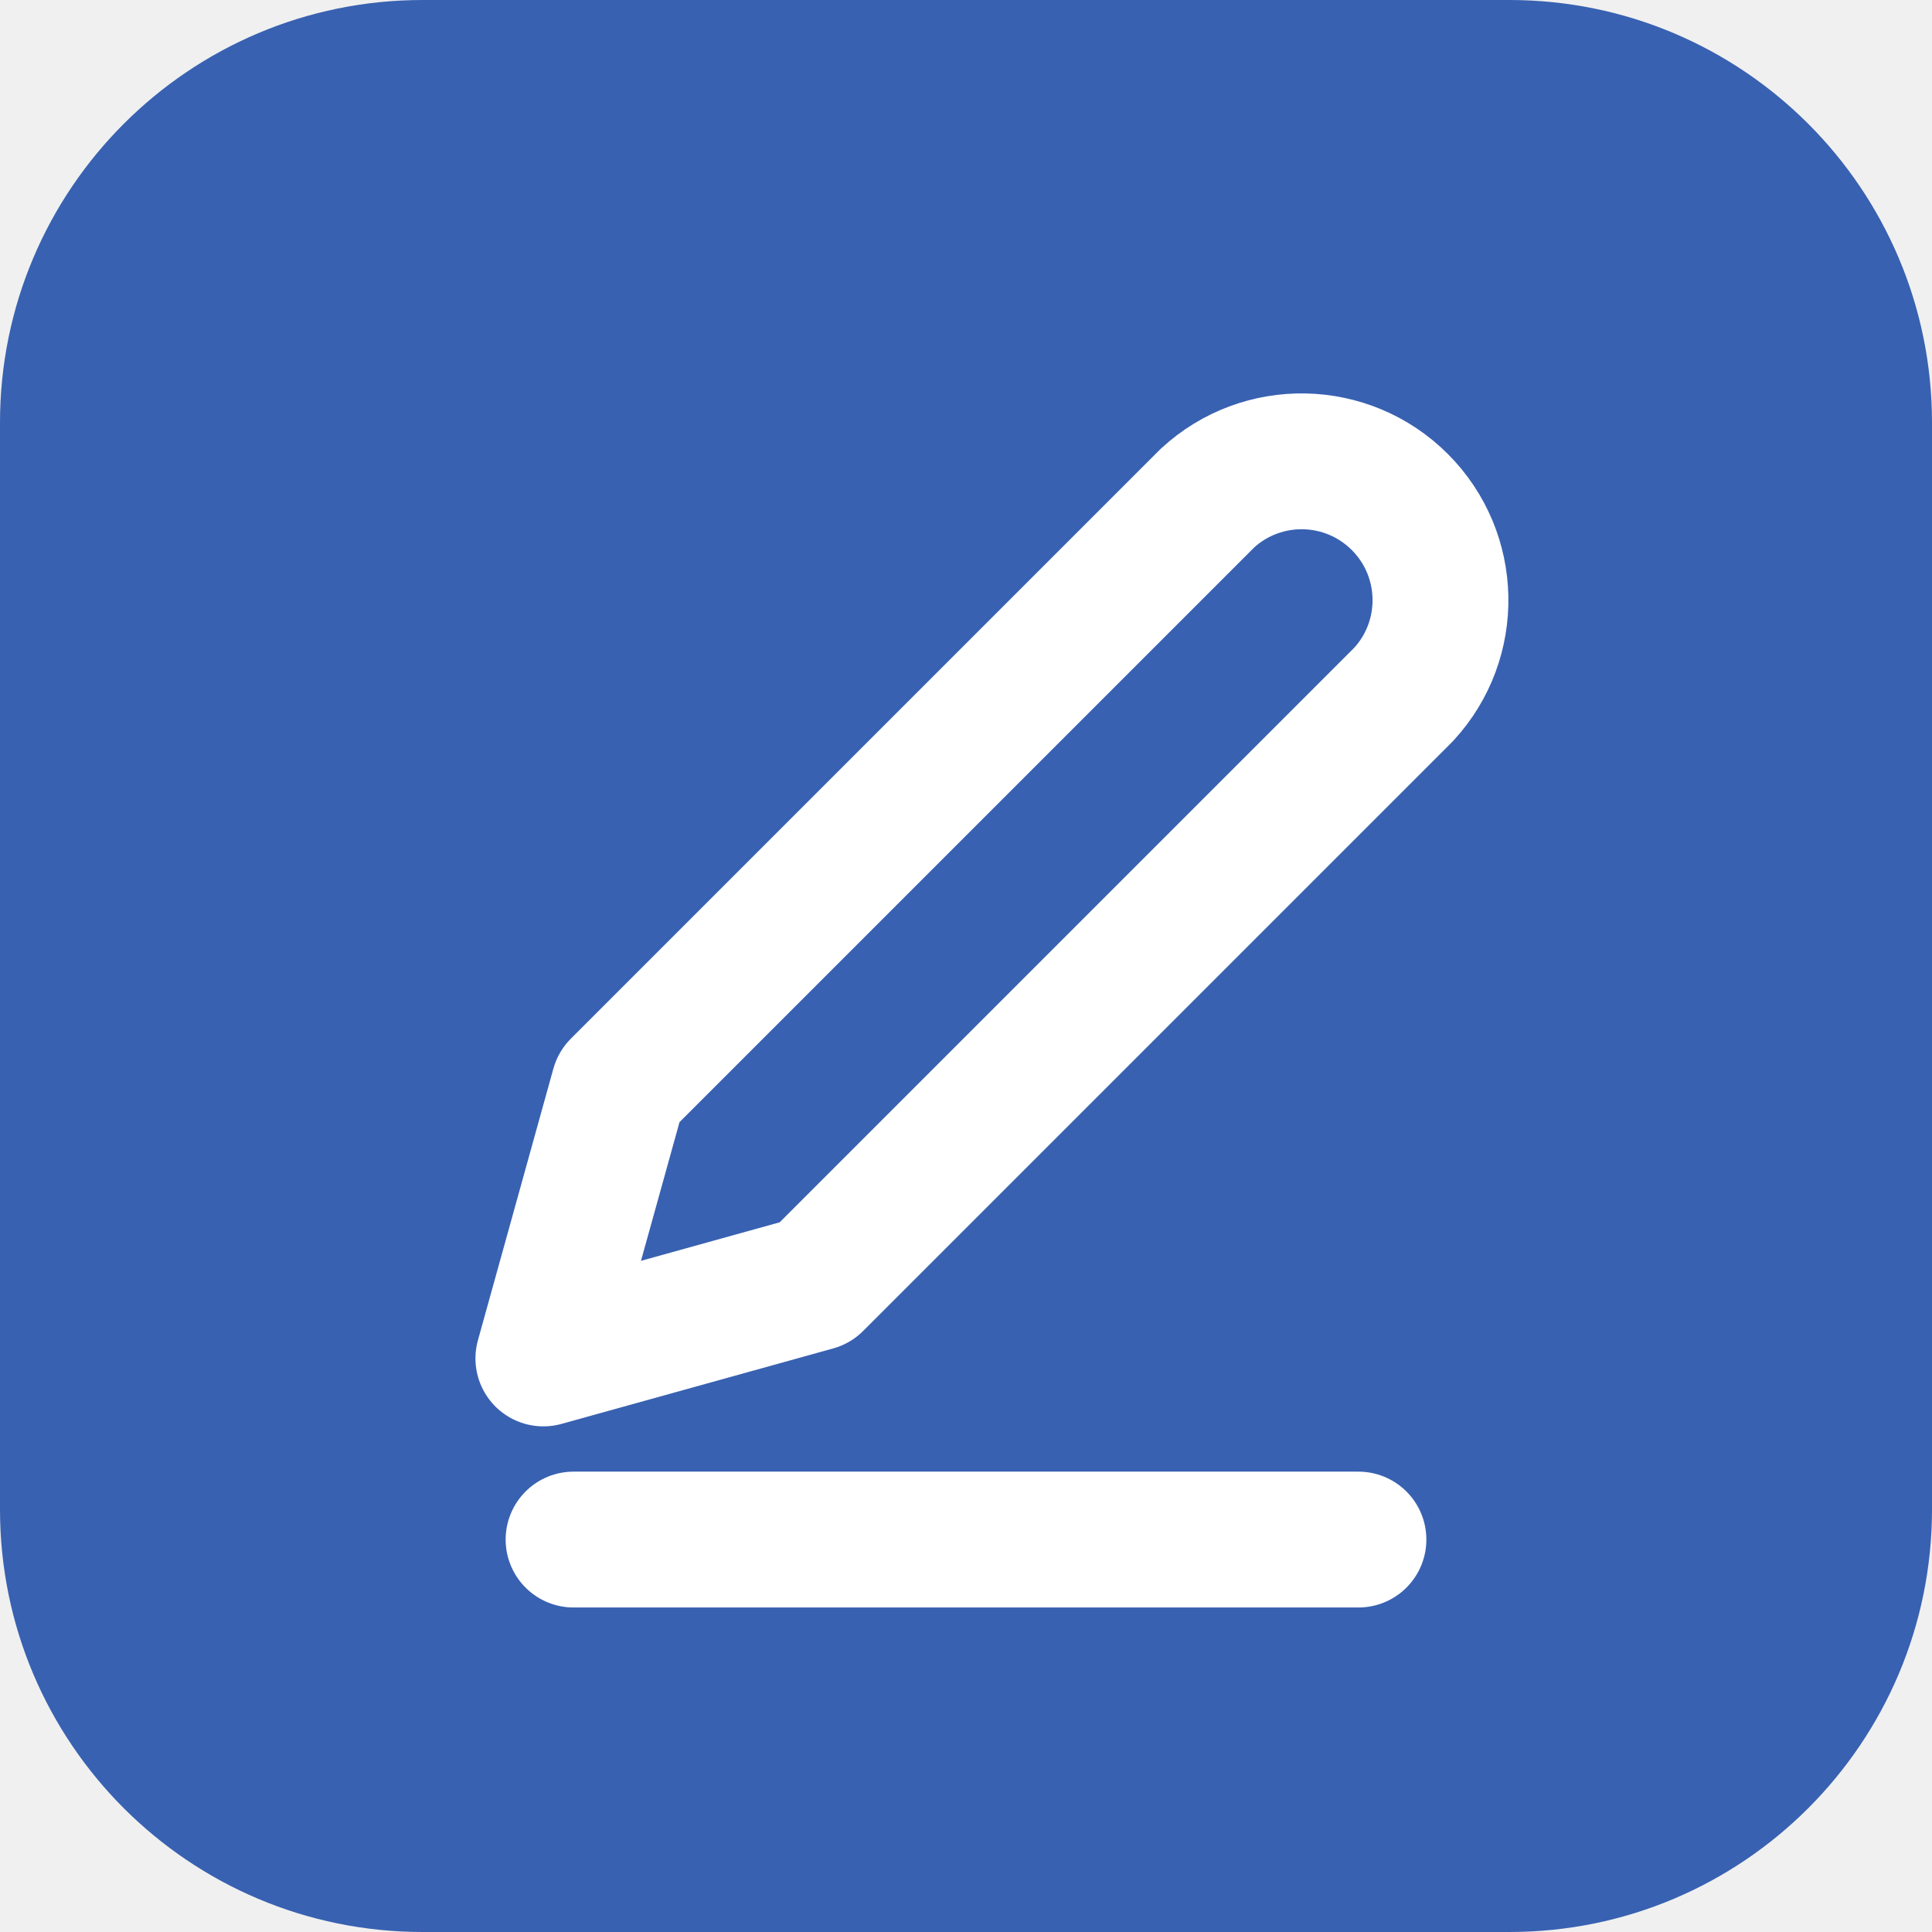
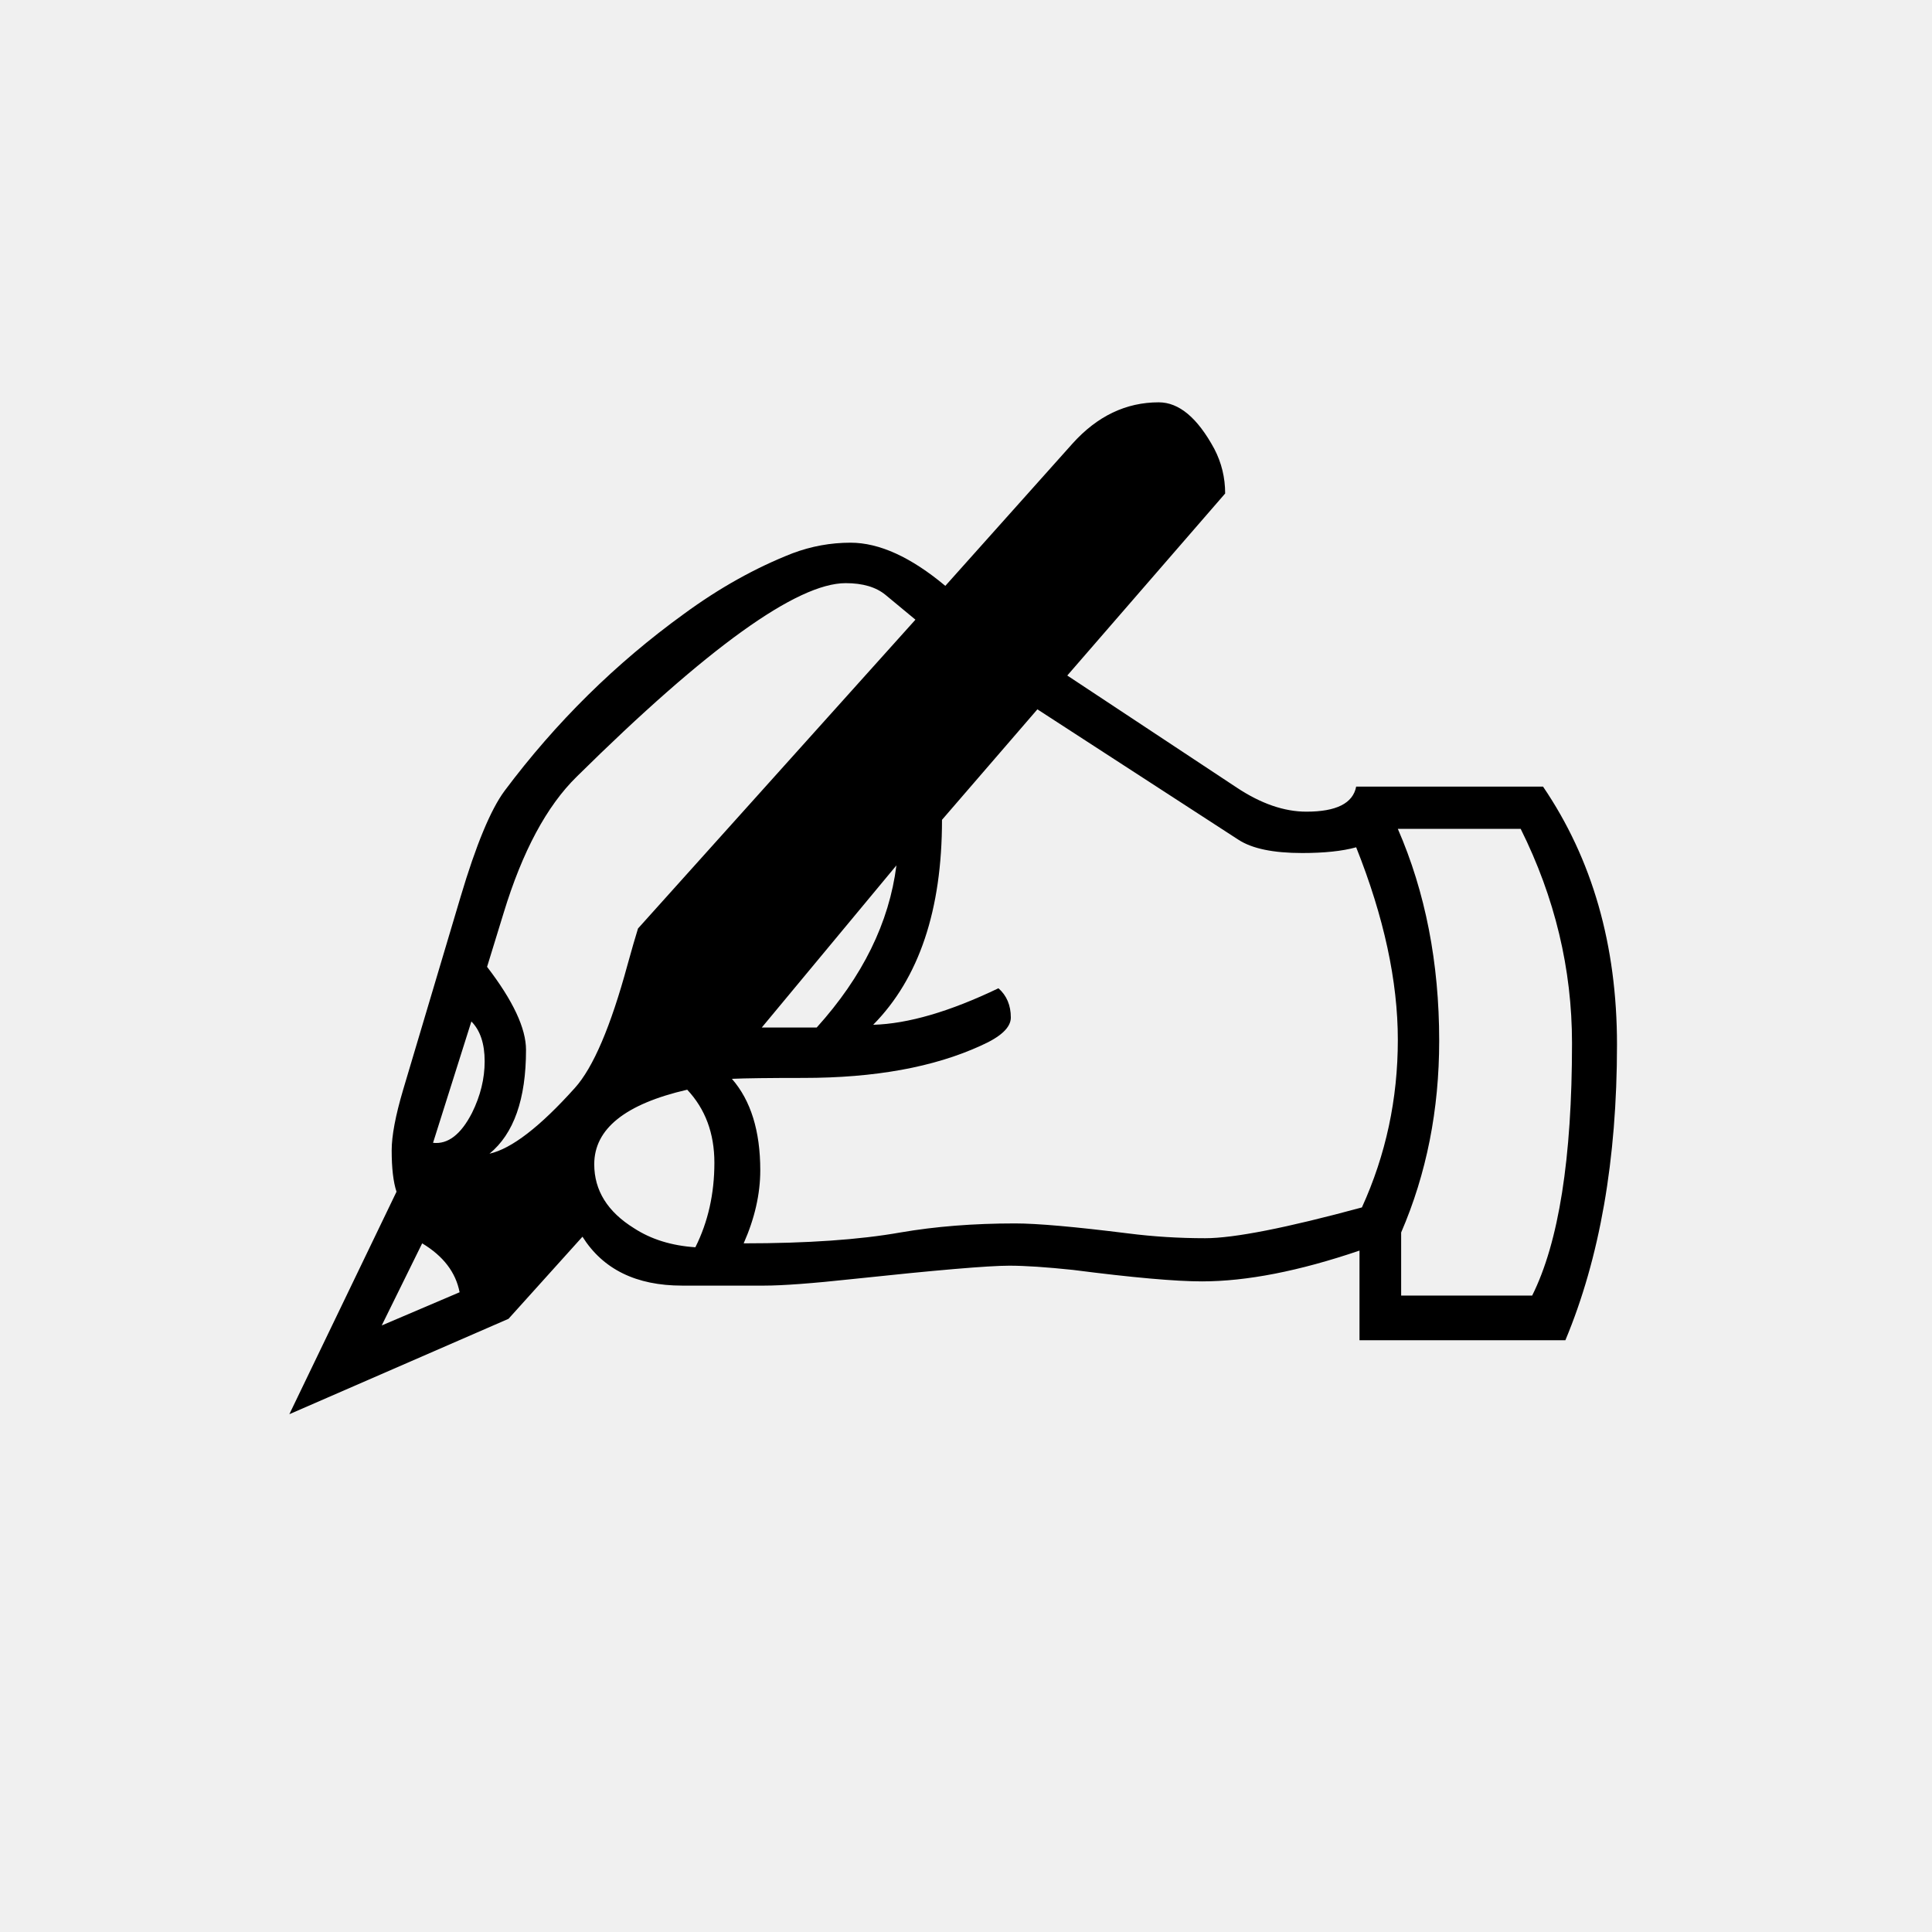
- <svg xmlns="http://www.w3.org/2000/svg" viewBox="0 0 64 64" role="img" aria-label="GraphWrit3R">
-   <rect width="64" height="64" rx="14" fill="#3861b1" />
-   <g fill="none" stroke="#ffffff" stroke-width="4.5" stroke-linecap="round" stroke-linejoin="round">
-     <path d="M40 16.5a4.6 4.6 0 0 1 6.5 6.5L27 42.5 18 45l2.5-9z" />
-     <path d="M19 51h26" />
-   </g>
+ <svg xmlns="http://www.w3.org/2000/svg" viewBox="0 0 100 100" role="img" aria-label="GraphWrit3R">
+   <text x="50" y="50" font-size="88" text-anchor="middle" dominant-baseline="central">✍️</text>
</svg>
